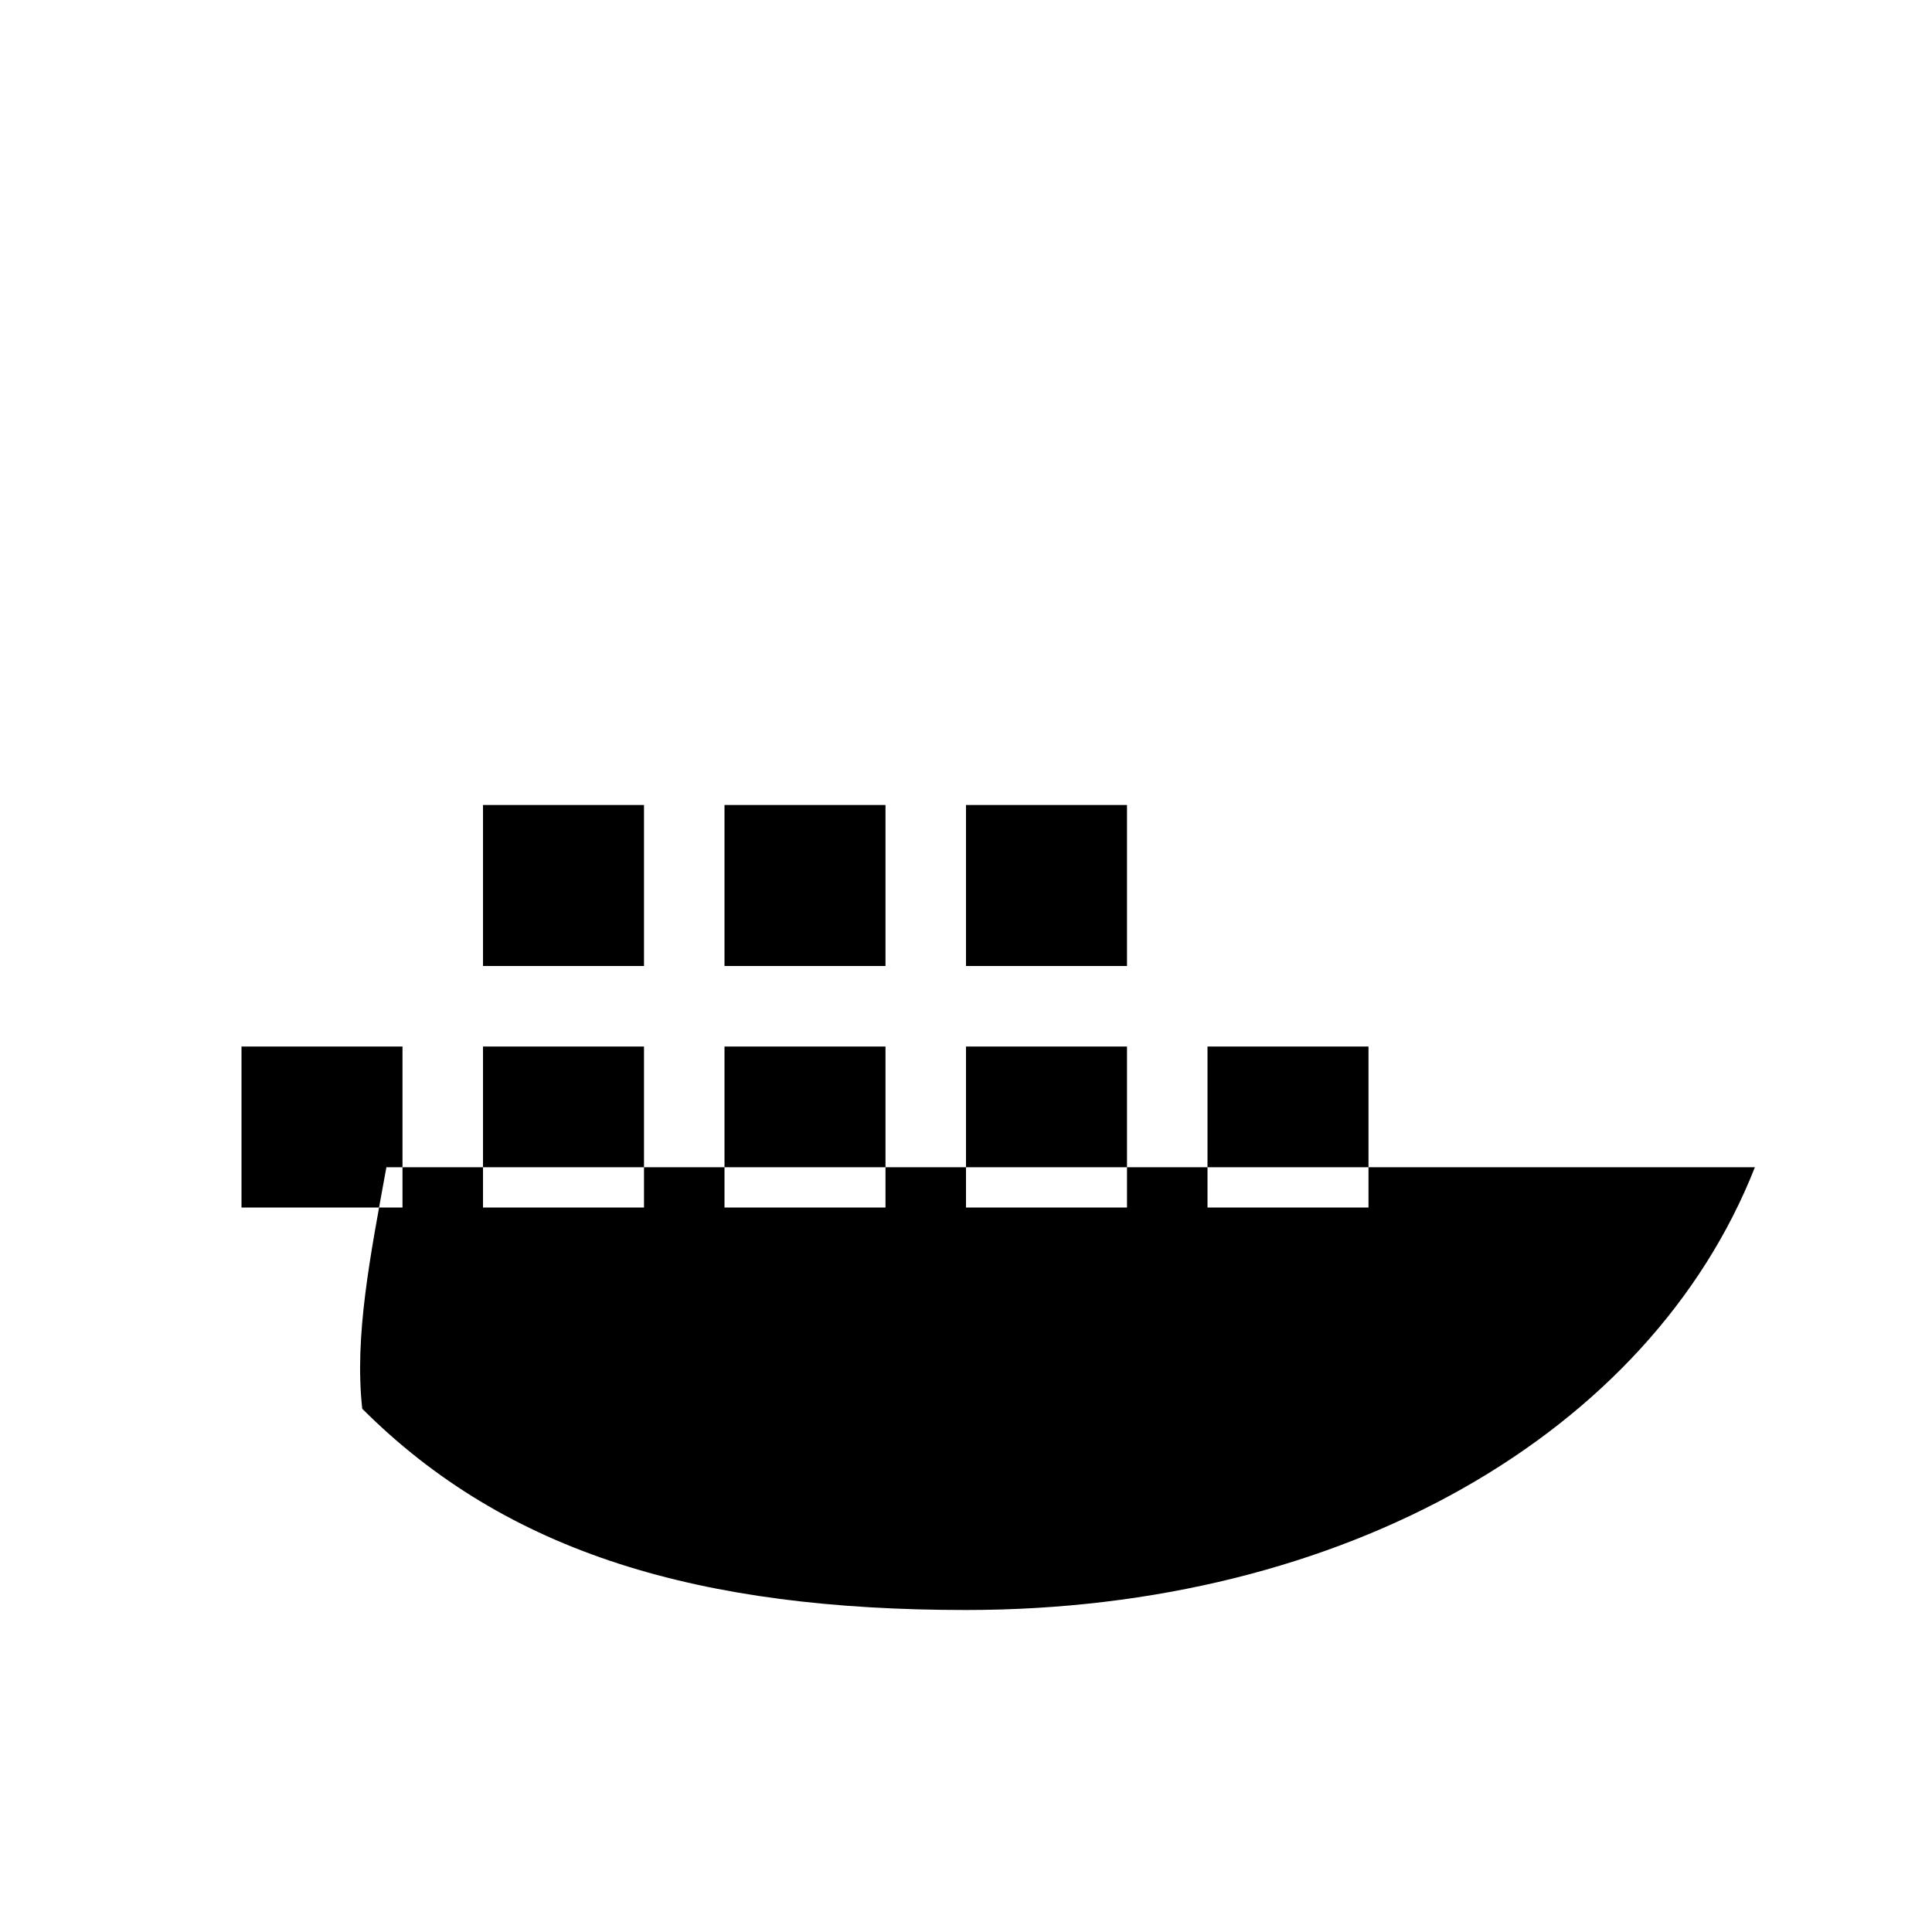
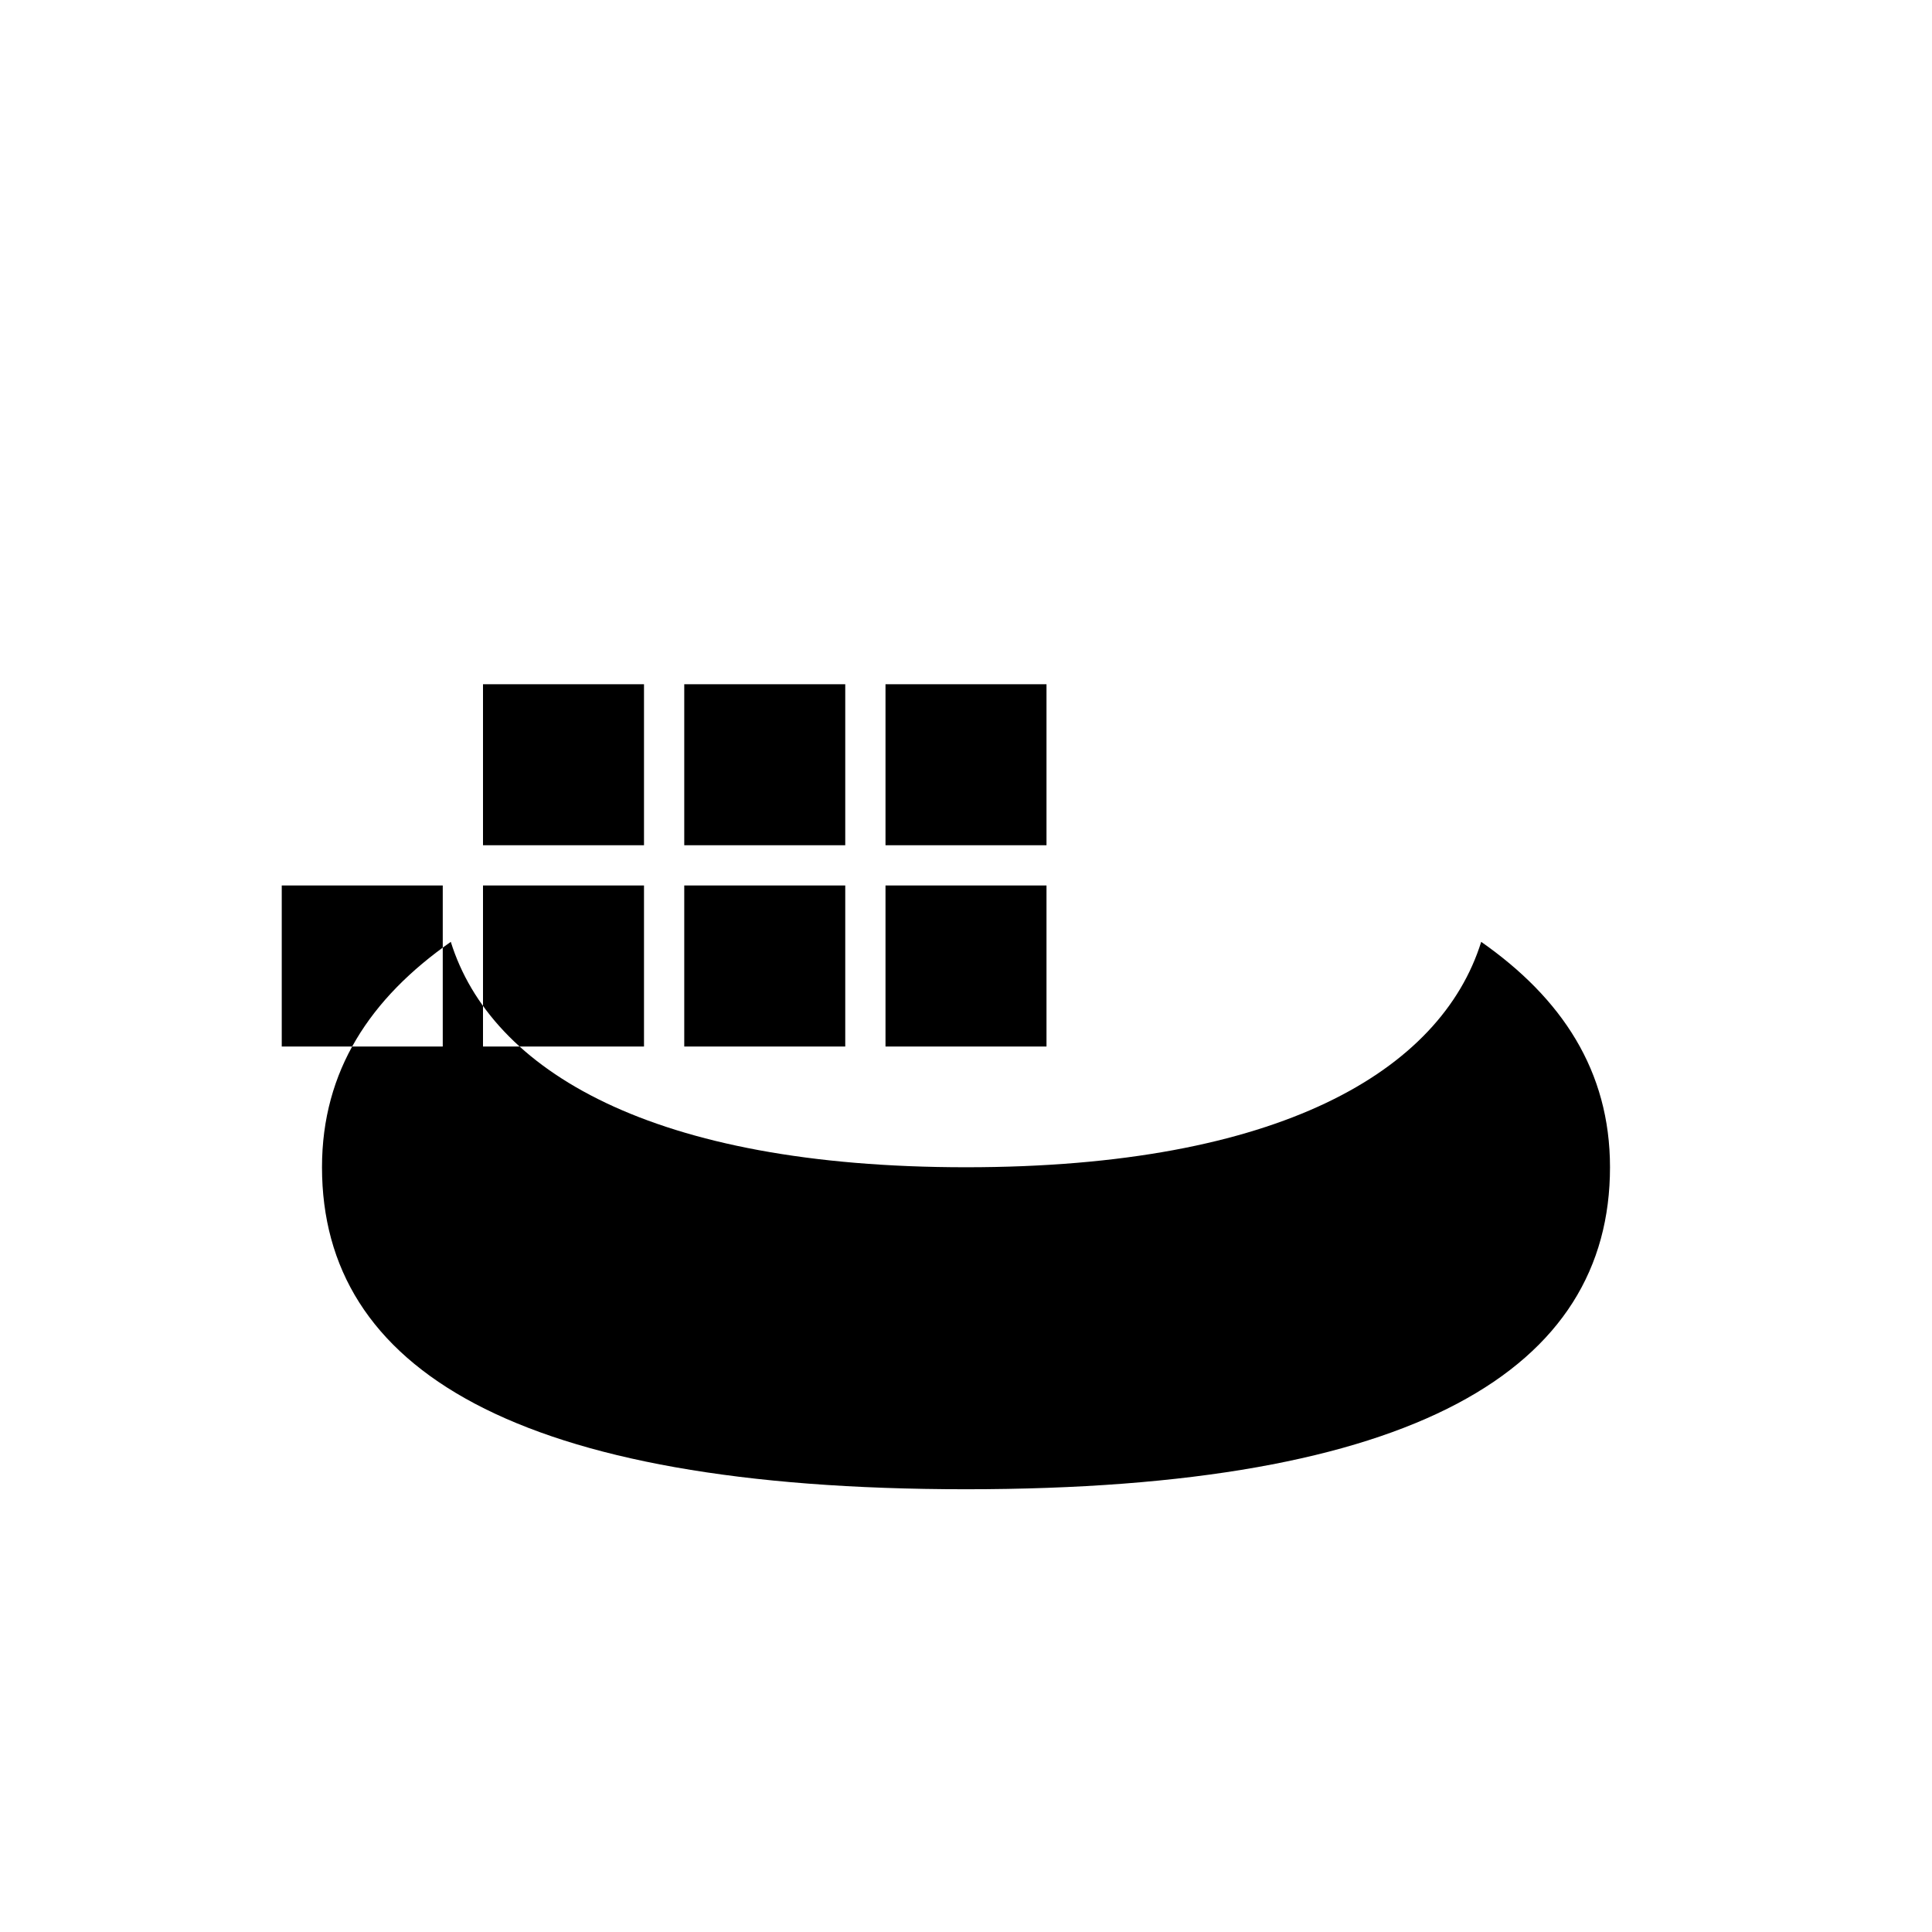
<svg xmlns="http://www.w3.org/2000/svg" viewBox="0 0 24 24" fill="currentColor">
-   <path d="M3 13h2v2H3v-2Zm3 0h2v2H6v-2Zm3 0h2v2H9v-2Zm3 0h2v2h-2v-2ZM6 10h2v2H6v-2Zm3 0h2v2H9v-2Zm3 0h2v2h-2v-2Zm3 3h2v2h-2v-2ZM4.5 17.5c1.8 1.8 4.2 2.5 7.5 2.5 4.7 0 8.5-2.2 9.8-5.5H4.8c-.2 1.1-.4 2.1-.3 3Z" />
+   <path d="M3.5 11h2v2h-2v-2Zm2.5 0h2v2H6v-2Zm2.5 0h2v2h-2v-2Zm2.5 0h2v2h-2v-2ZM6 8.5h2v2H6v-2Zm2.5 0h2v2h-2v-2Zm2.5 0h2v2h-2v-2ZM4 14.5c0 2.5 2.4 4 8 4s8-1.5 8-4c0-1.2-.6-2.1-1.6-2.8-.5 1.6-2.5 2.8-6.4 2.8s-5.9-1.2-6.4-2.8C4.6 12.4 4 13.3 4 14.5Z" />
</svg>
